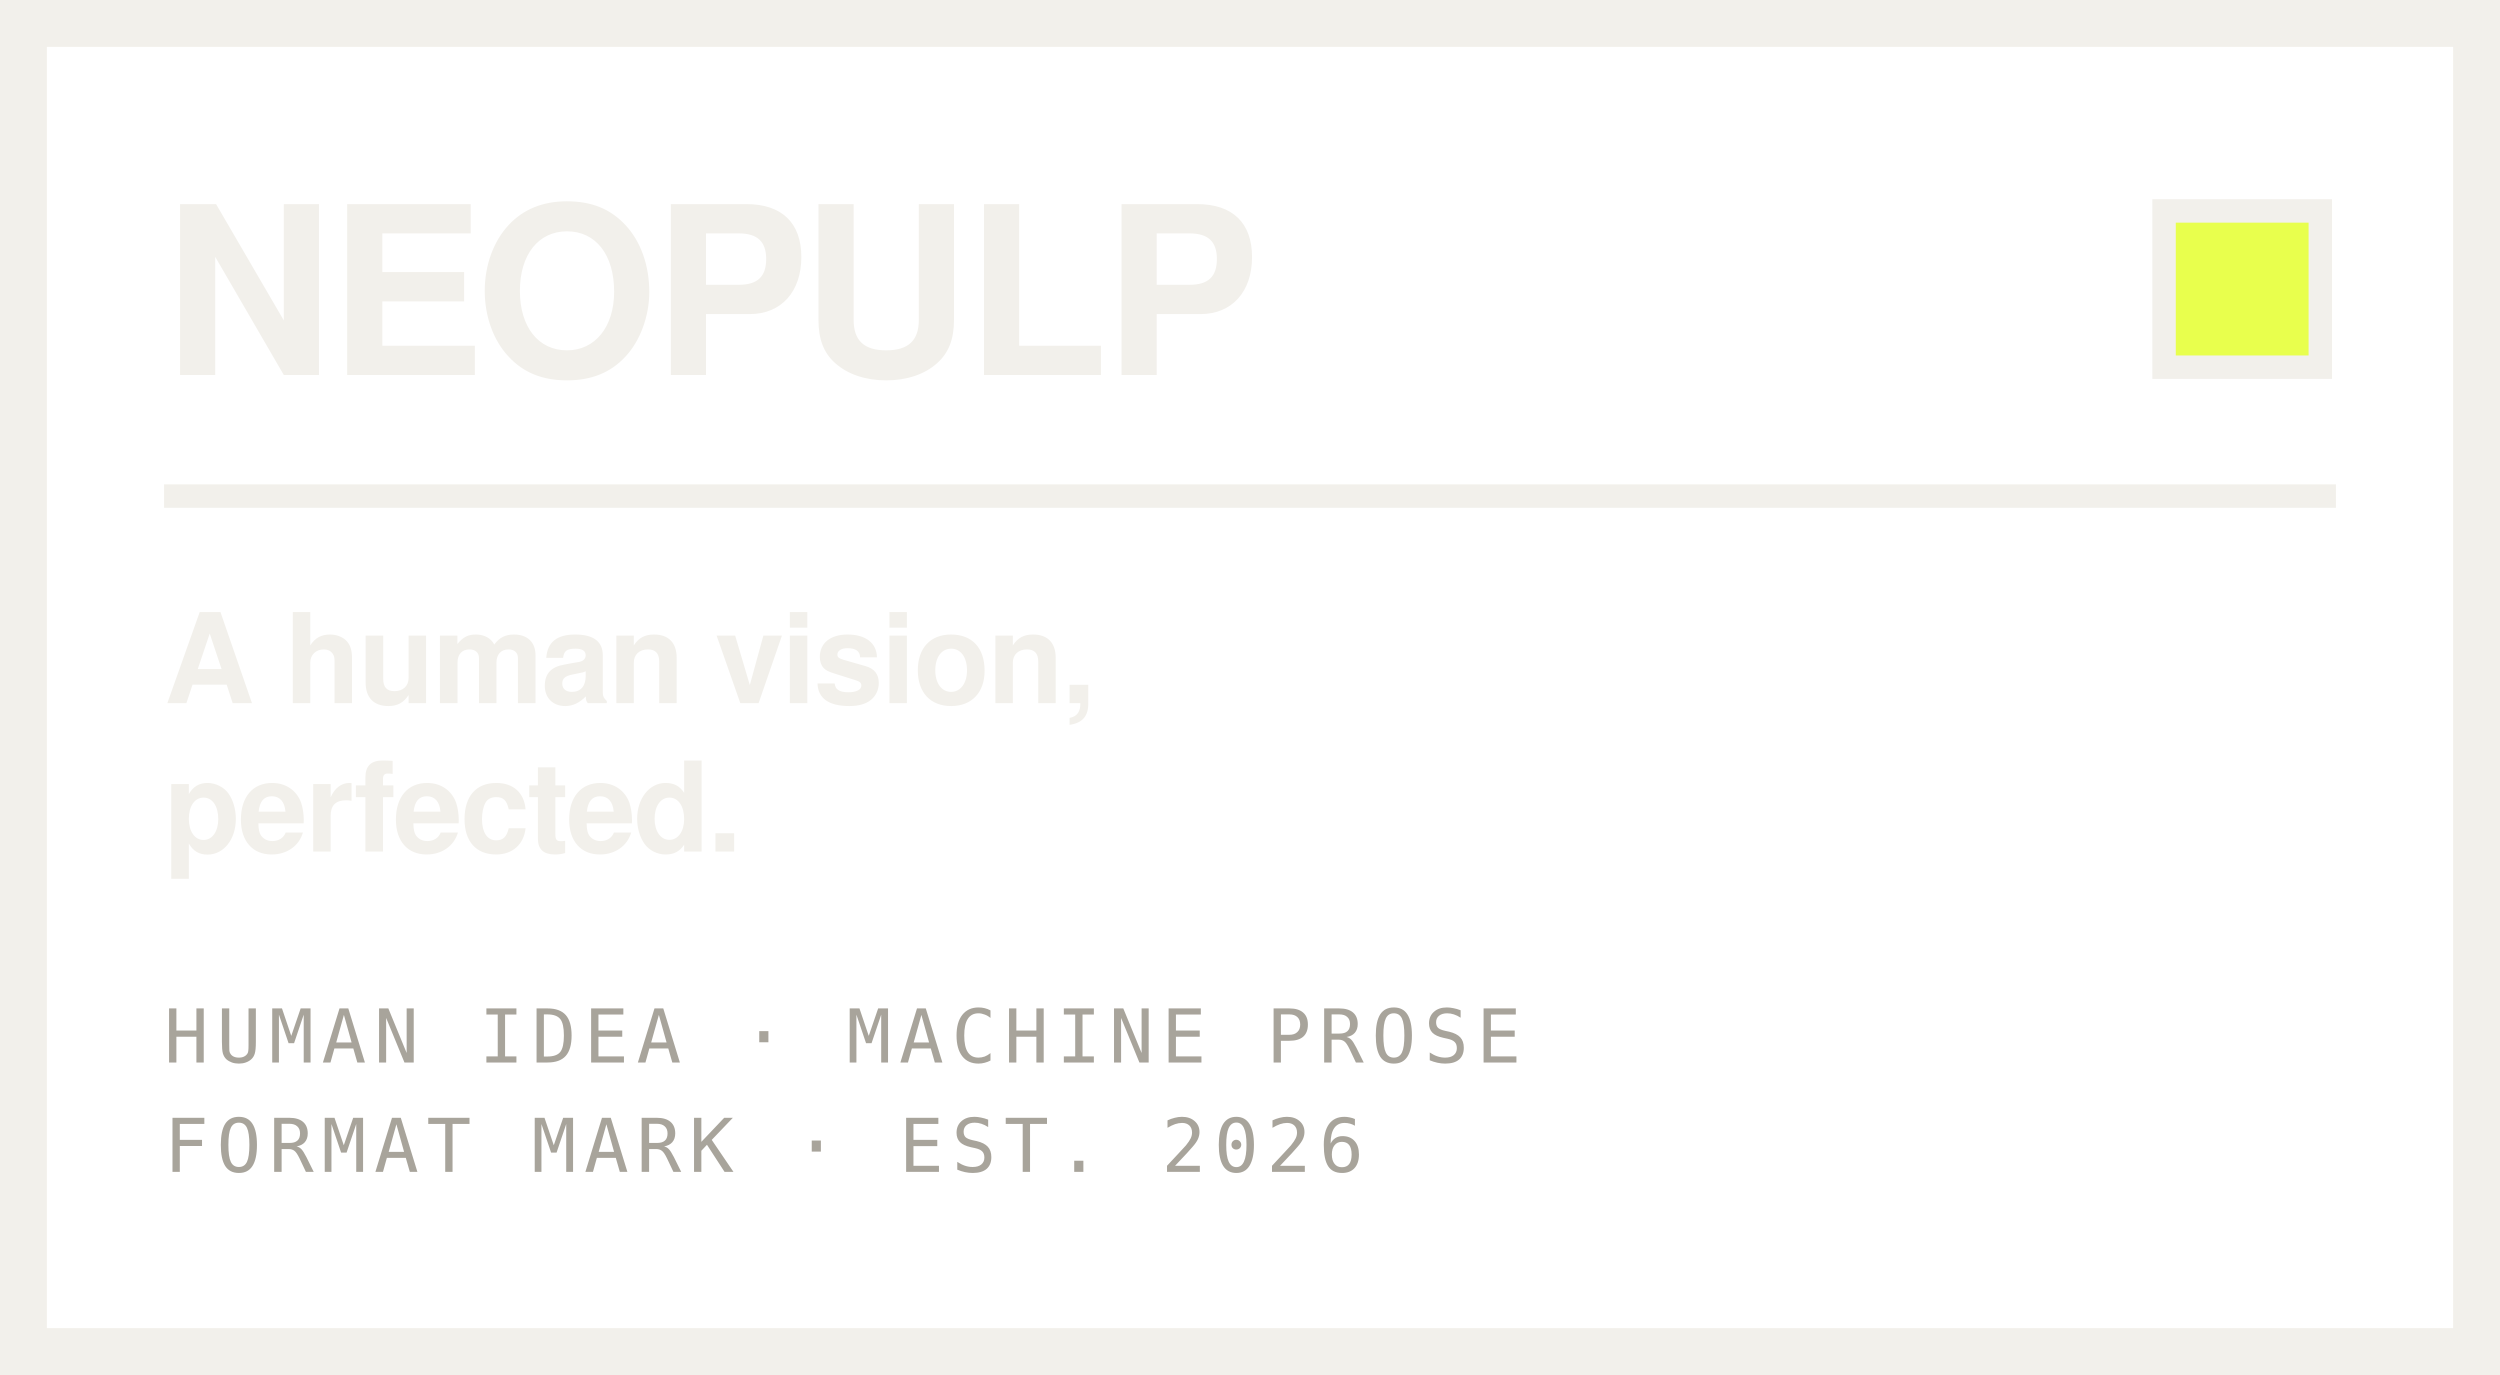
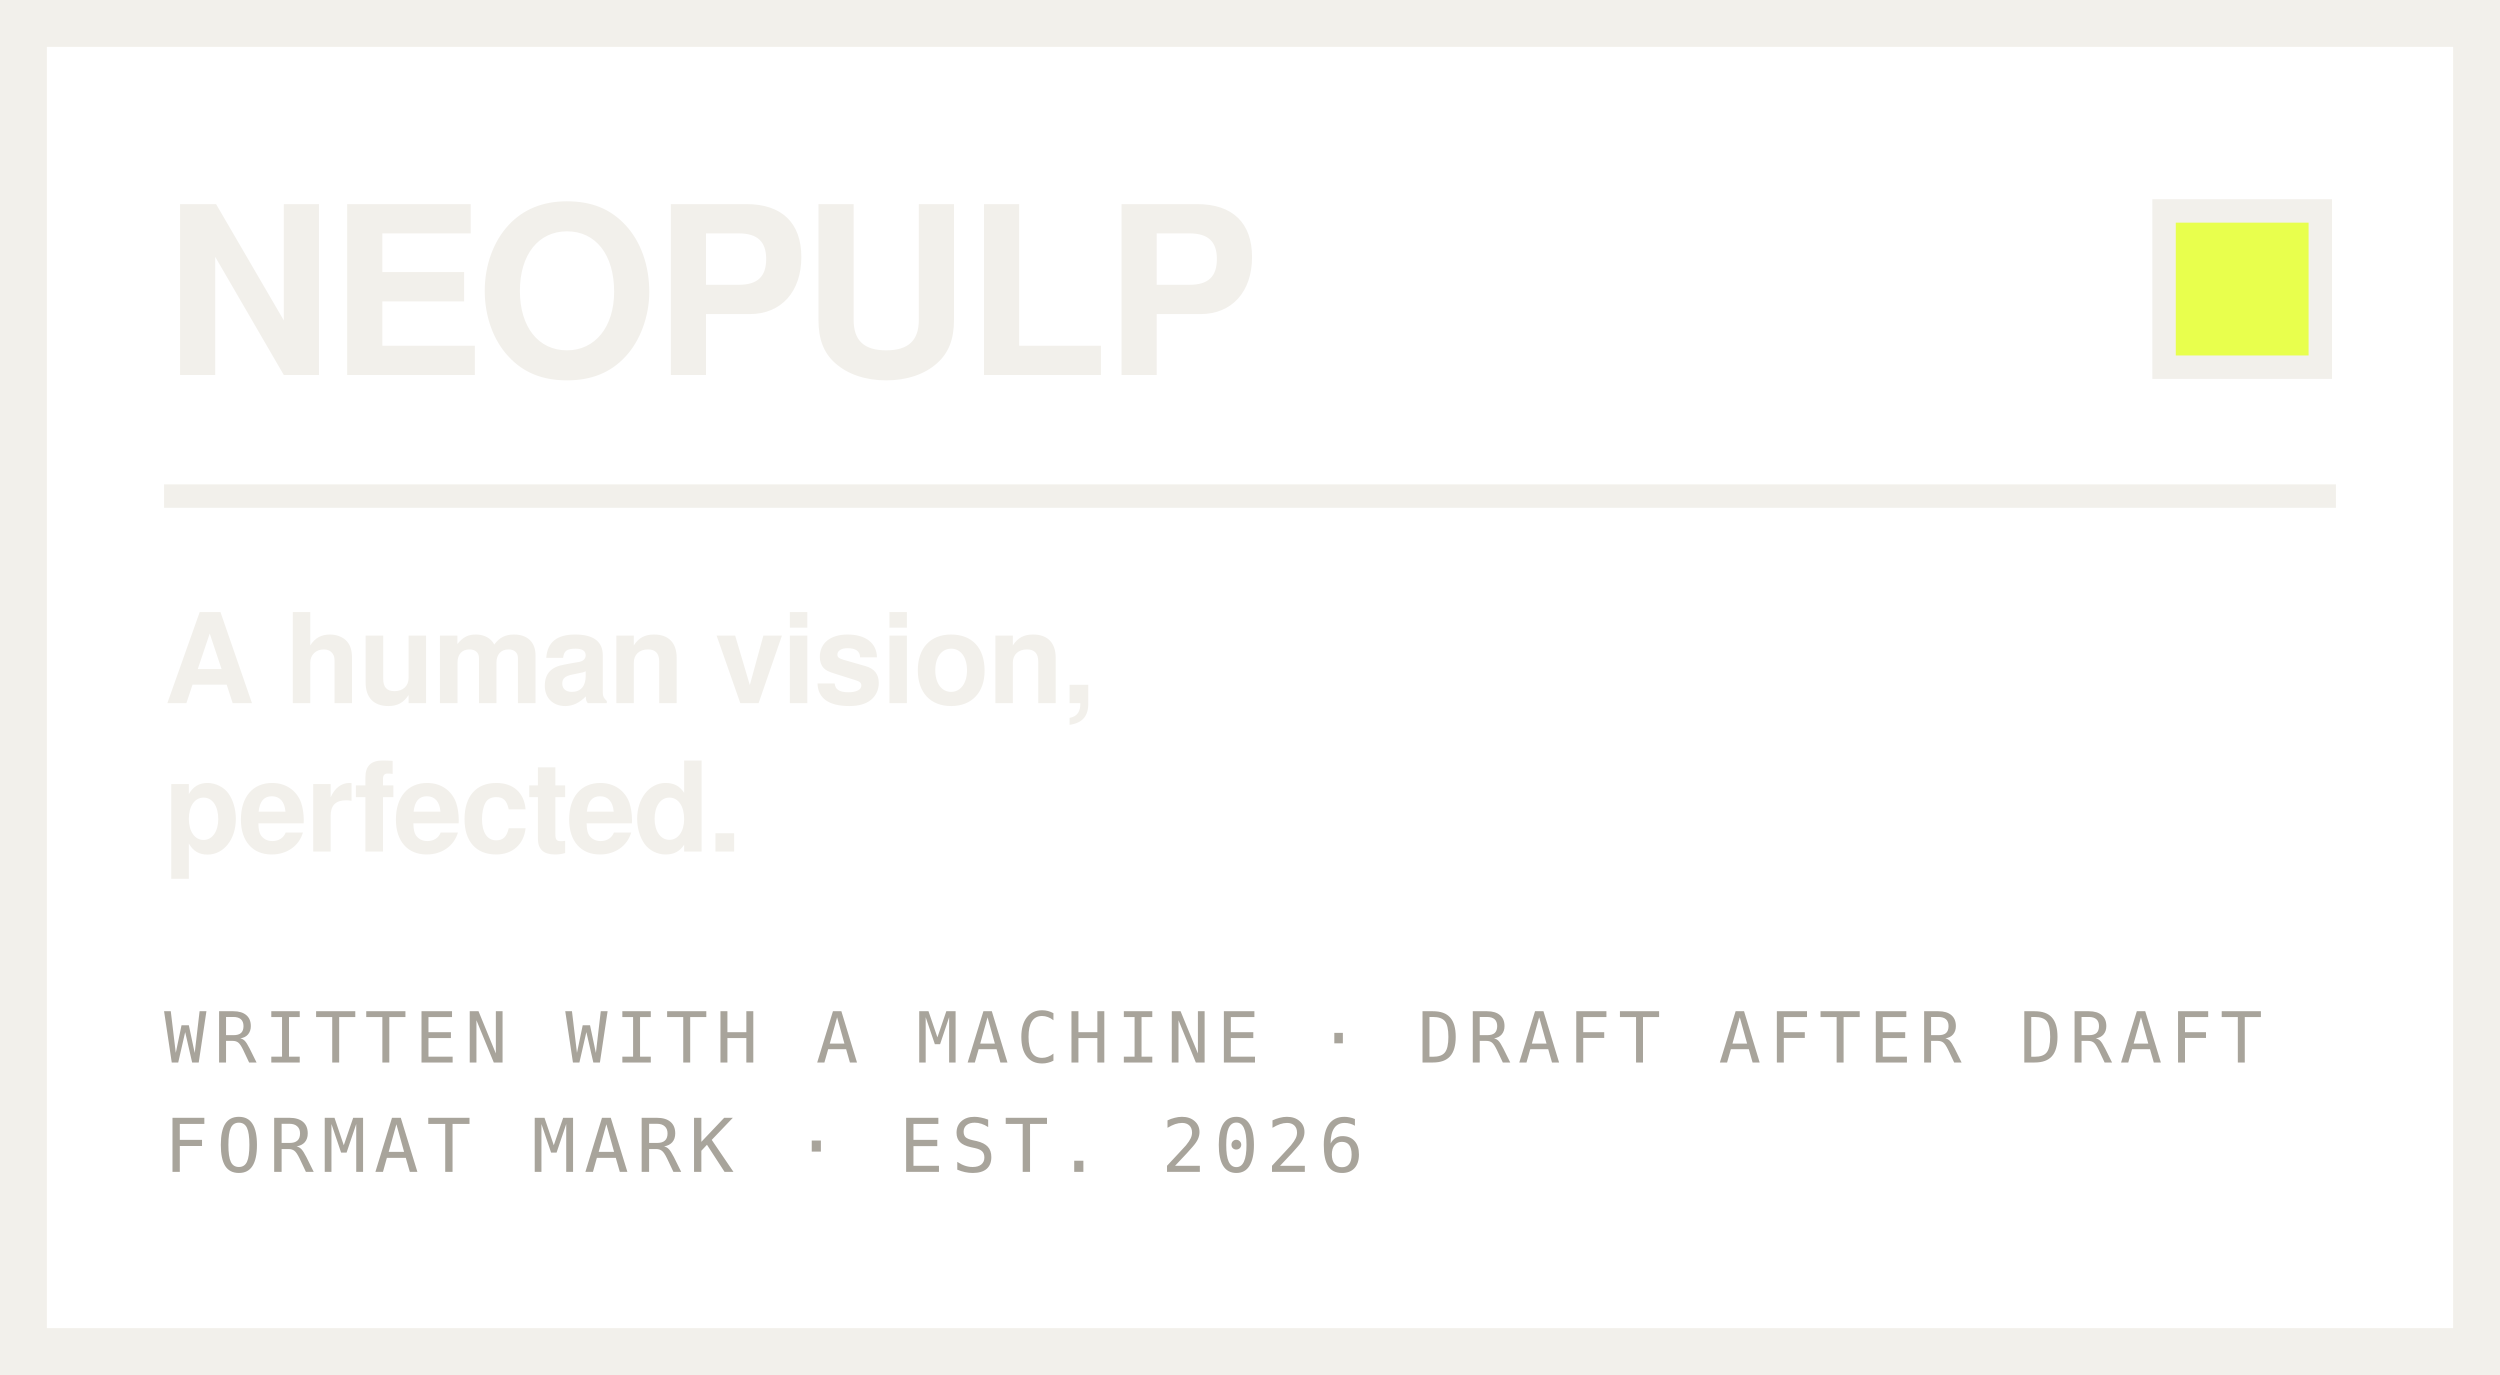
<svg xmlns="http://www.w3.org/2000/svg" viewBox="0 0 320 176" width="320" height="176" role="img" aria-label="Neopulp format mark">
  <rect x="3" y="3" width="314" height="170" fill="none" stroke="#F2F0EB" stroke-width="6" />
  <text x="21" y="48" font-family="Archivo, 'Archivo Black', Helvetica, Arial, sans-serif" font-weight="900" font-size="30" letter-spacing="-0.6" fill="#F2F0EB" textLength="158" lengthAdjust="spacingAndGlyphs">NEOPULP</text>
  <rect x="277" y="27" width="20" height="20" fill="#E8FF4D" stroke="#F2F0EB" stroke-width="3" />
  <rect x="21" y="62" width="278" height="3" fill="#F2F0EB" />
  <text x="21" y="90" font-family="Archivo, Helvetica, Arial, sans-serif" font-weight="700" font-size="16" letter-spacing="-0.3" fill="#F2F0EB">A human vision,</text>
  <text x="21" y="109" font-family="Archivo, Helvetica, Arial, sans-serif" font-weight="700" font-size="16" letter-spacing="-0.3" fill="#F2F0EB">perfected.</text>
-   <text x="21" y="136" font-family="'JetBrains Mono', ui-monospace, monospace" font-size="9.5" letter-spacing="1" fill="#A8A49B">HUMAN IDEA · MACHINE PROSE</text>
+   <text x="21" y="136" font-family="'JetBrains Mono', ui-monospace, monospace" font-size="9" letter-spacing="1" fill="#A8A49B" textLength="278" lengthAdjust="spacing">WRITTEN WITH A MACHINE · DRAFT AFTER DRAFT</text>
  <text x="21" y="150" font-family="'JetBrains Mono', ui-monospace, monospace" font-size="9.5" letter-spacing="1" fill="#A8A49B">FORMAT MARK · EST. 2026</text>
</svg>
